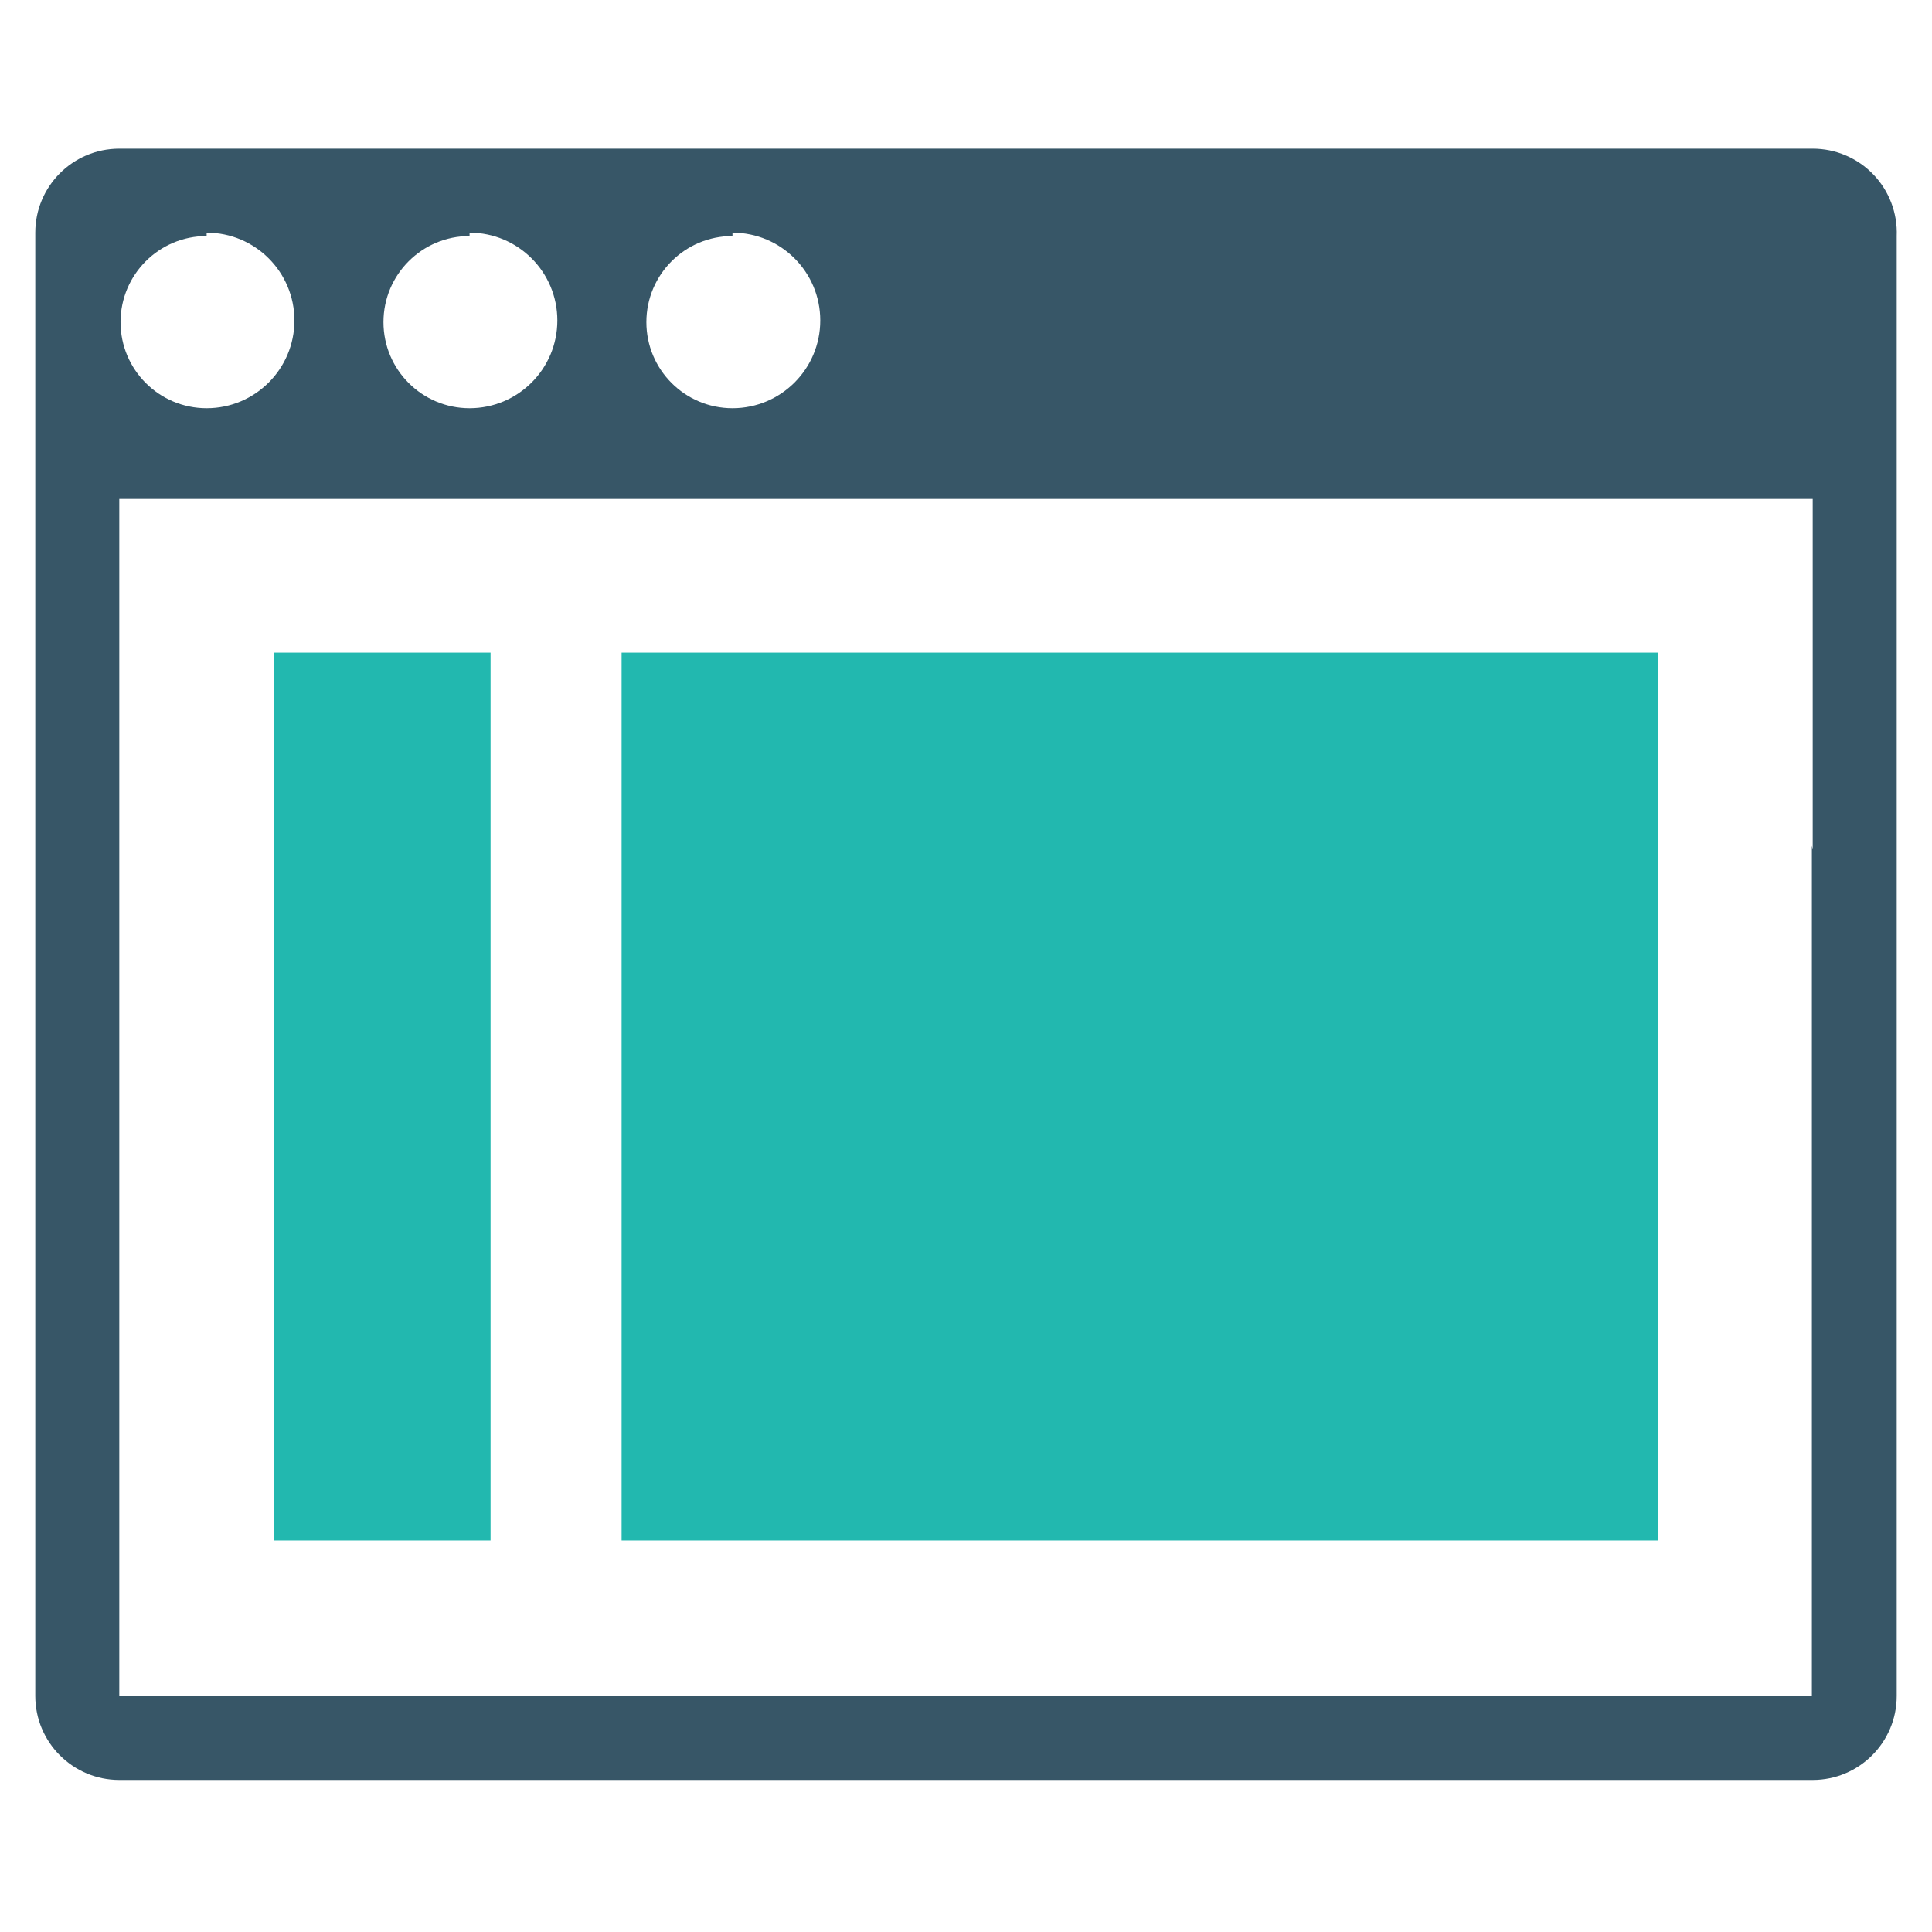
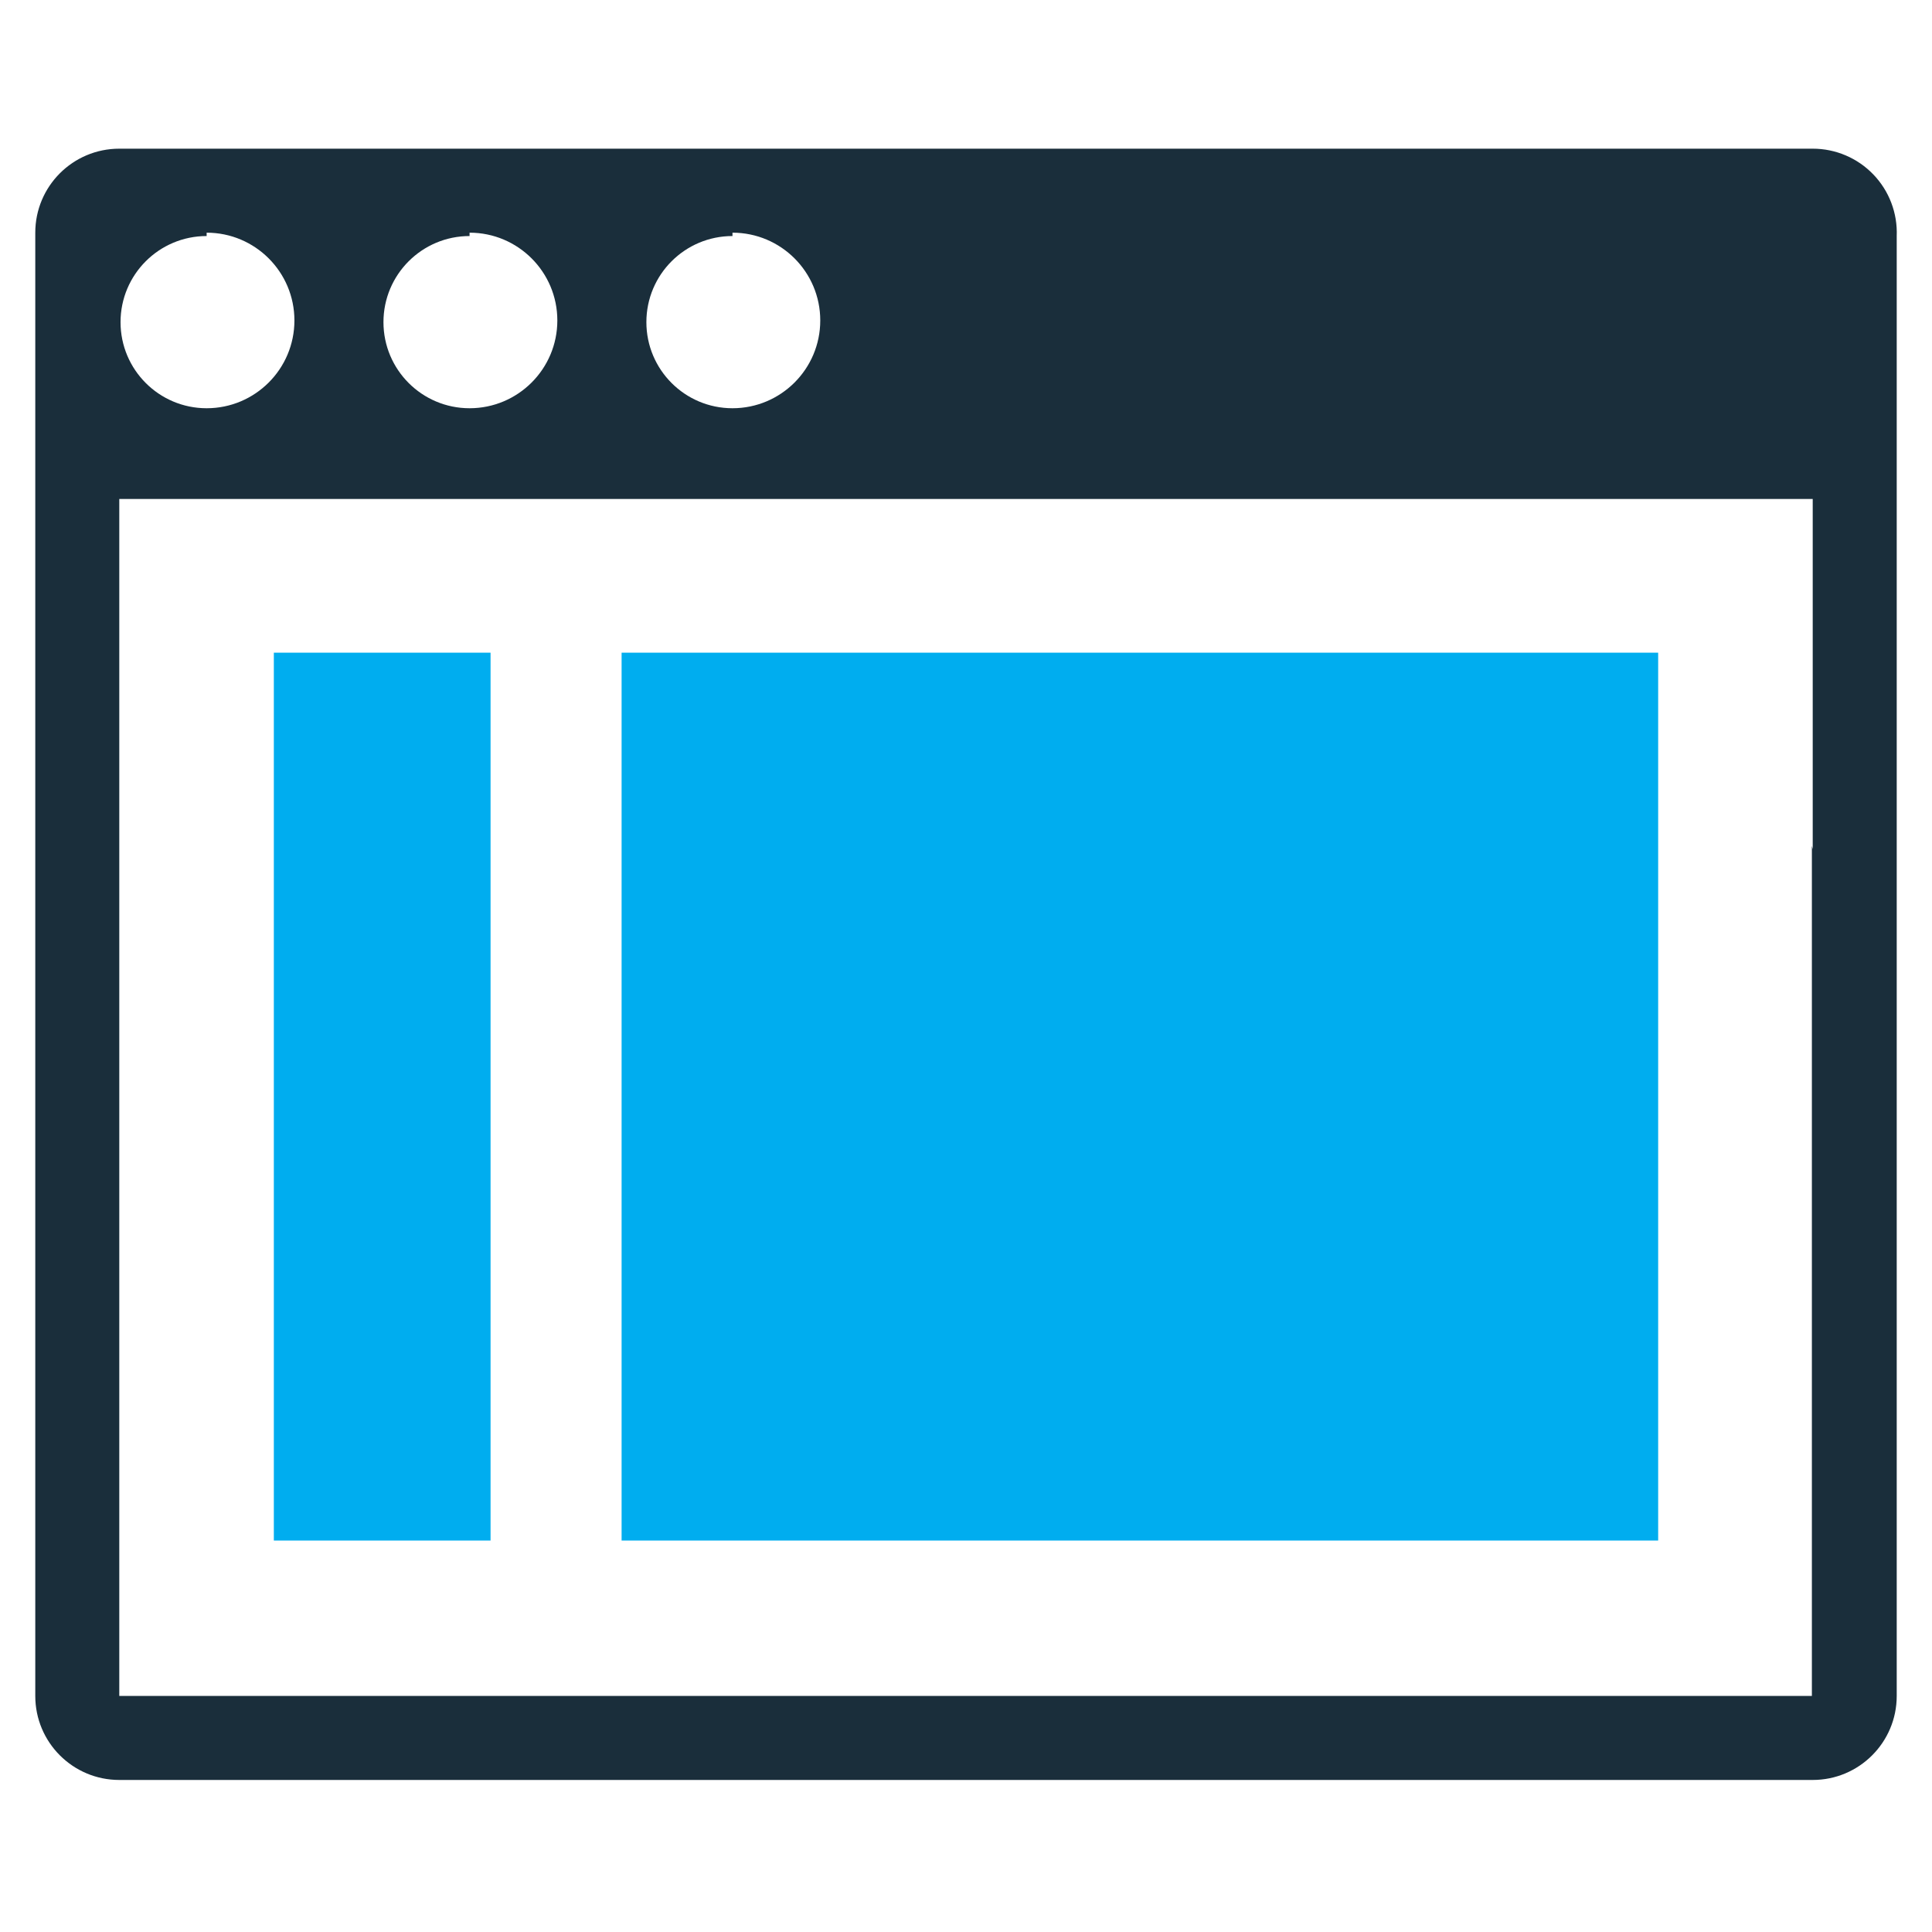
<svg xmlns="http://www.w3.org/2000/svg" width="23" height="23" viewBox="0 0 23 23">
-   <rect x="3.26" y="7.77" width="2.58" height="10.57" fill="#22b8af" />
-   <rect x="7.4" y="7.77" width="12.34" height="10.57" fill="#22b8af" />
-   <path d="M21.58,1.77H1.42a1,1,0,0,0-1,1V20.19a1,1,0,0,0,1,1H21.58a1,1,0,0,0,1-1V2.81A1,1,0,0,0,21.58,1.77Zm-12.86,1a1,1,0,0,1,0,2.09A1,1,0,0,1,8.72,2.81Zm-3.13,0a1,1,0,0,1,0,2.09A1,1,0,0,1,5.59,2.81Zm-3.13,0a1,1,0,0,1,0,2.09A1,1,0,0,1,2.46,2.81Zm19.11,7.3V20.19H1.42V5.94H21.58v4.17Z" fill="#375667" fill-rule="evenodd" />
+   <rect x="3.26" y="7.77" width="2.58" height="10.57" fill="#00adef" />
+   <rect x="7.4" y="7.77" width="12.34" height="10.57" fill="#00adef" />
+   <path d="M21.58,1.77H1.42a1,1,0,0,0-1,1V20.19a1,1,0,0,0,1,1H21.58a1,1,0,0,0,1-1V2.81A1,1,0,0,0,21.58,1.77Zm-12.86,1a1,1,0,0,1,0,2.09A1,1,0,0,1,8.72,2.81Zm-3.13,0a1,1,0,0,1,0,2.09A1,1,0,0,1,5.59,2.81Zm-3.13,0a1,1,0,0,1,0,2.09A1,1,0,0,1,2.46,2.81Zm19.11,7.3V20.19H1.42V5.94H21.58v4.17Z" fill="#1a2e3b" fill-rule="evenodd" />
</svg>
